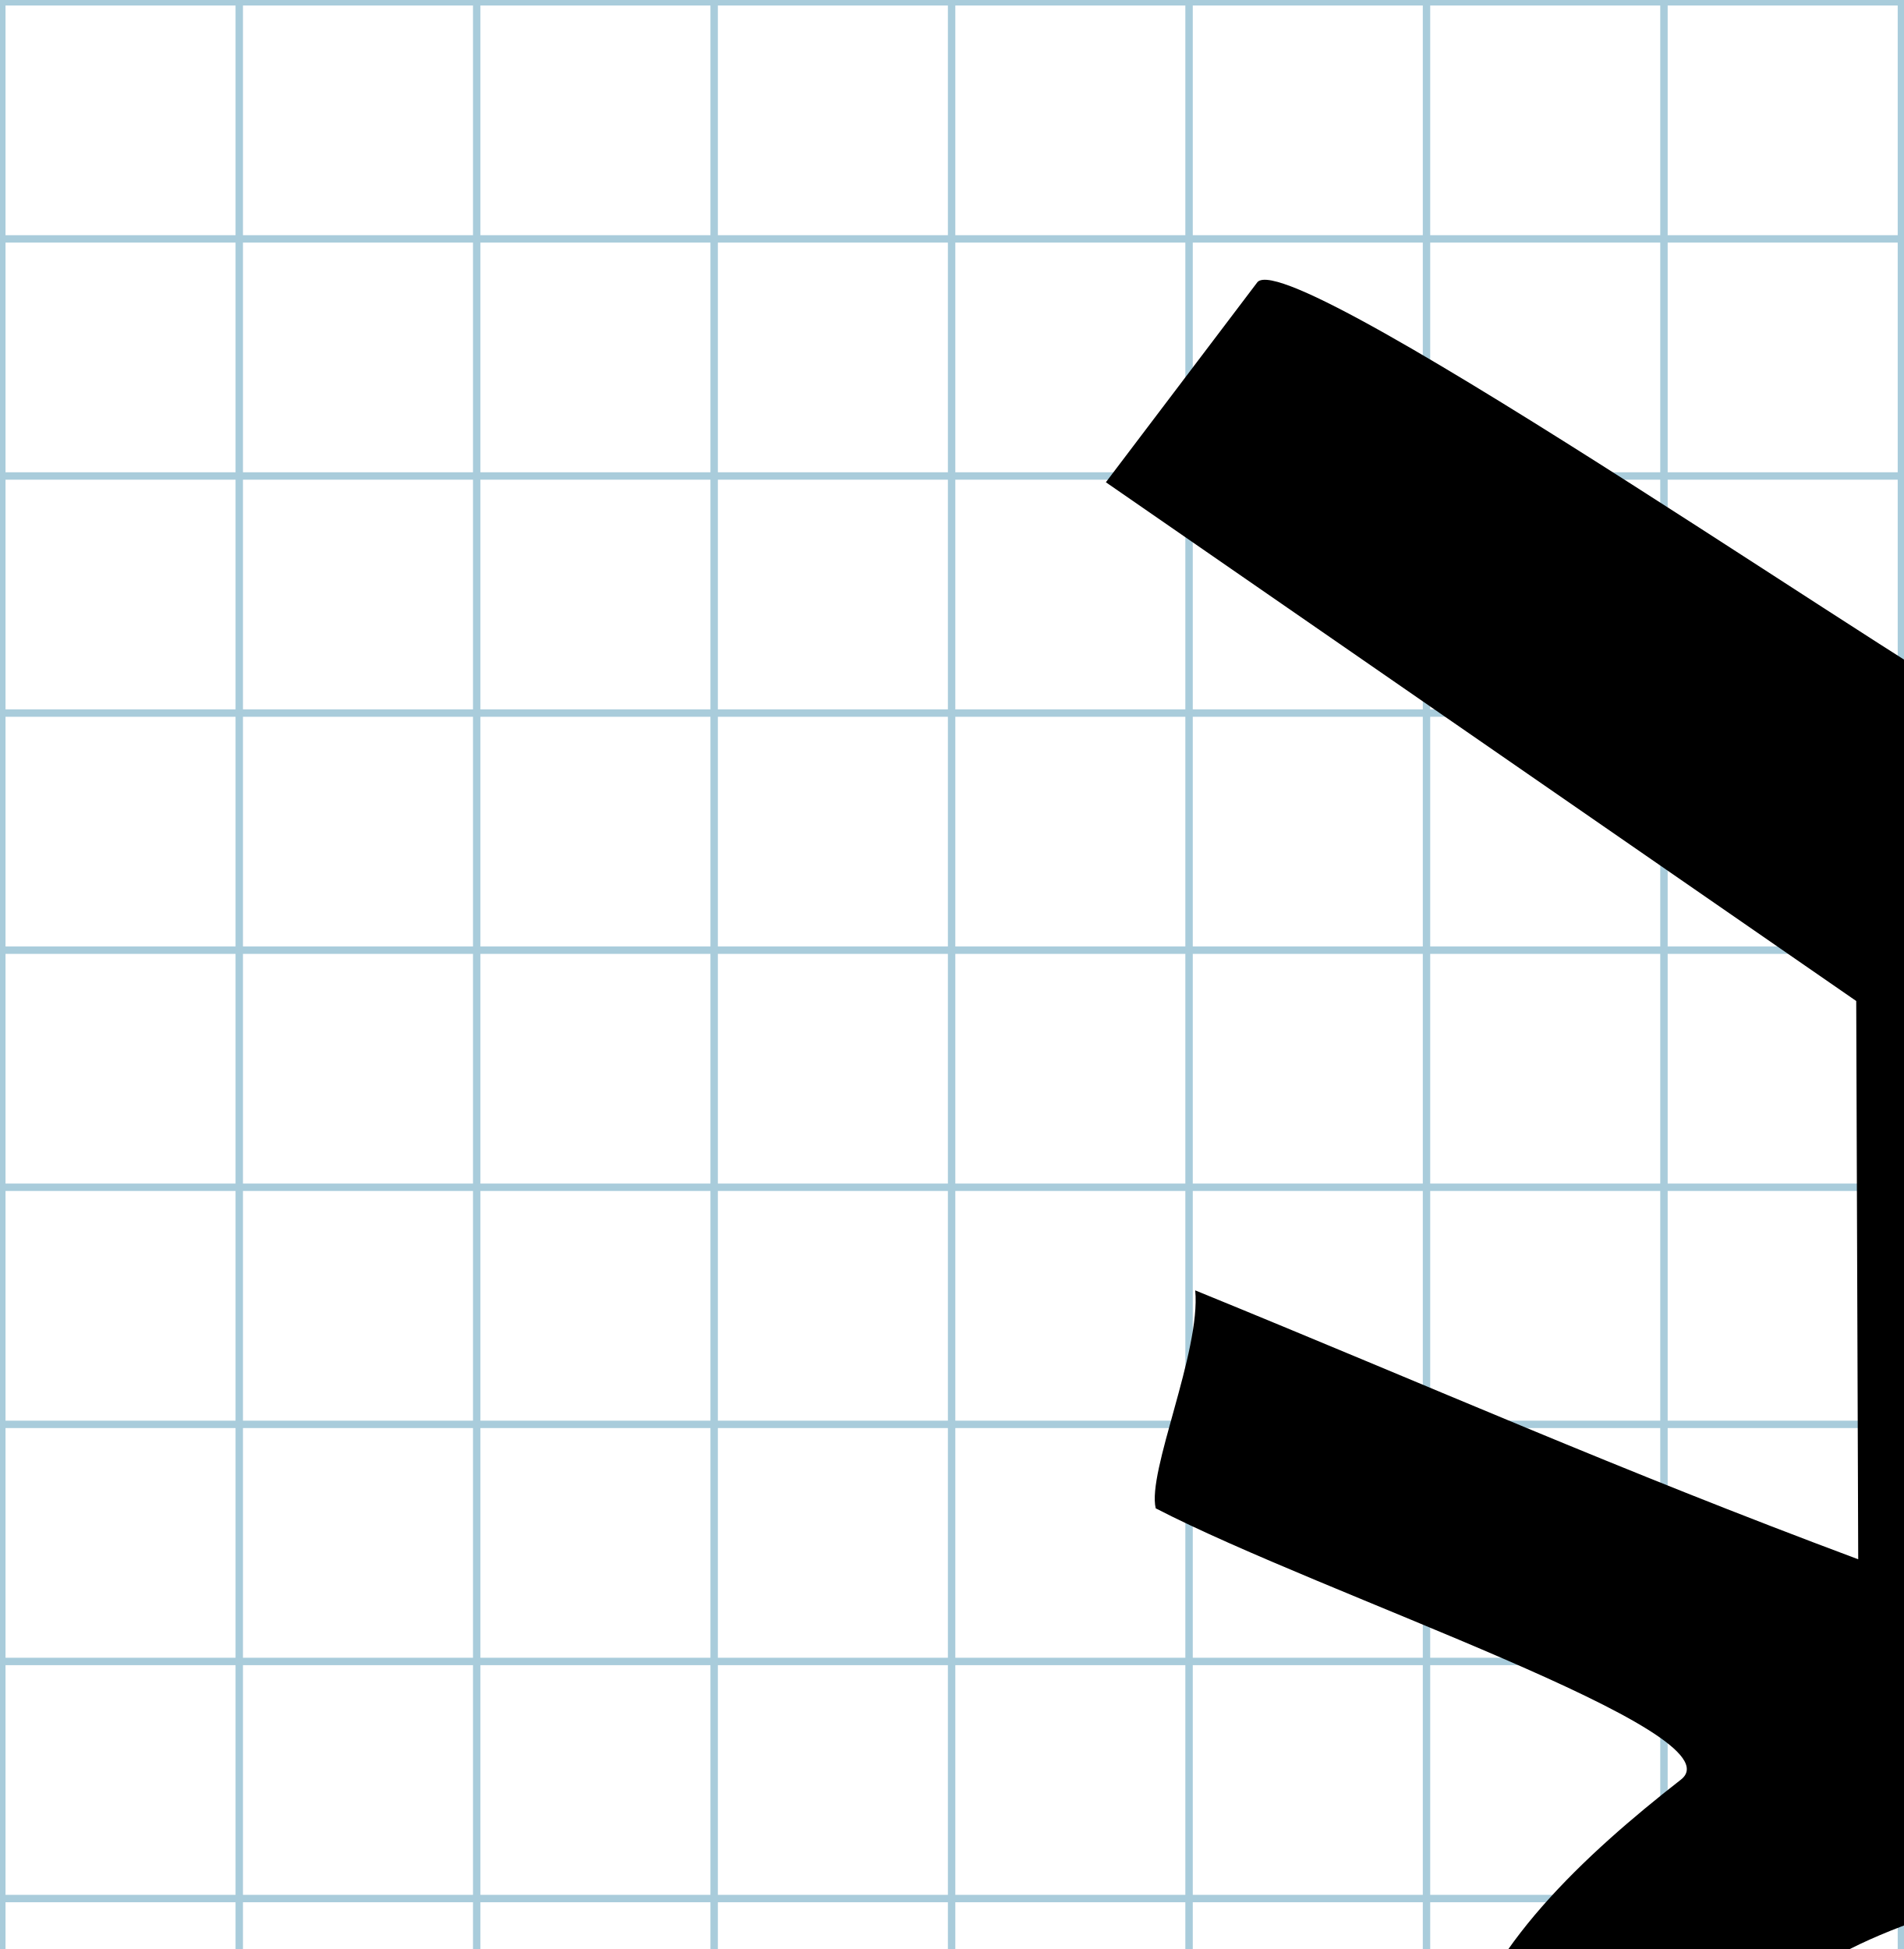
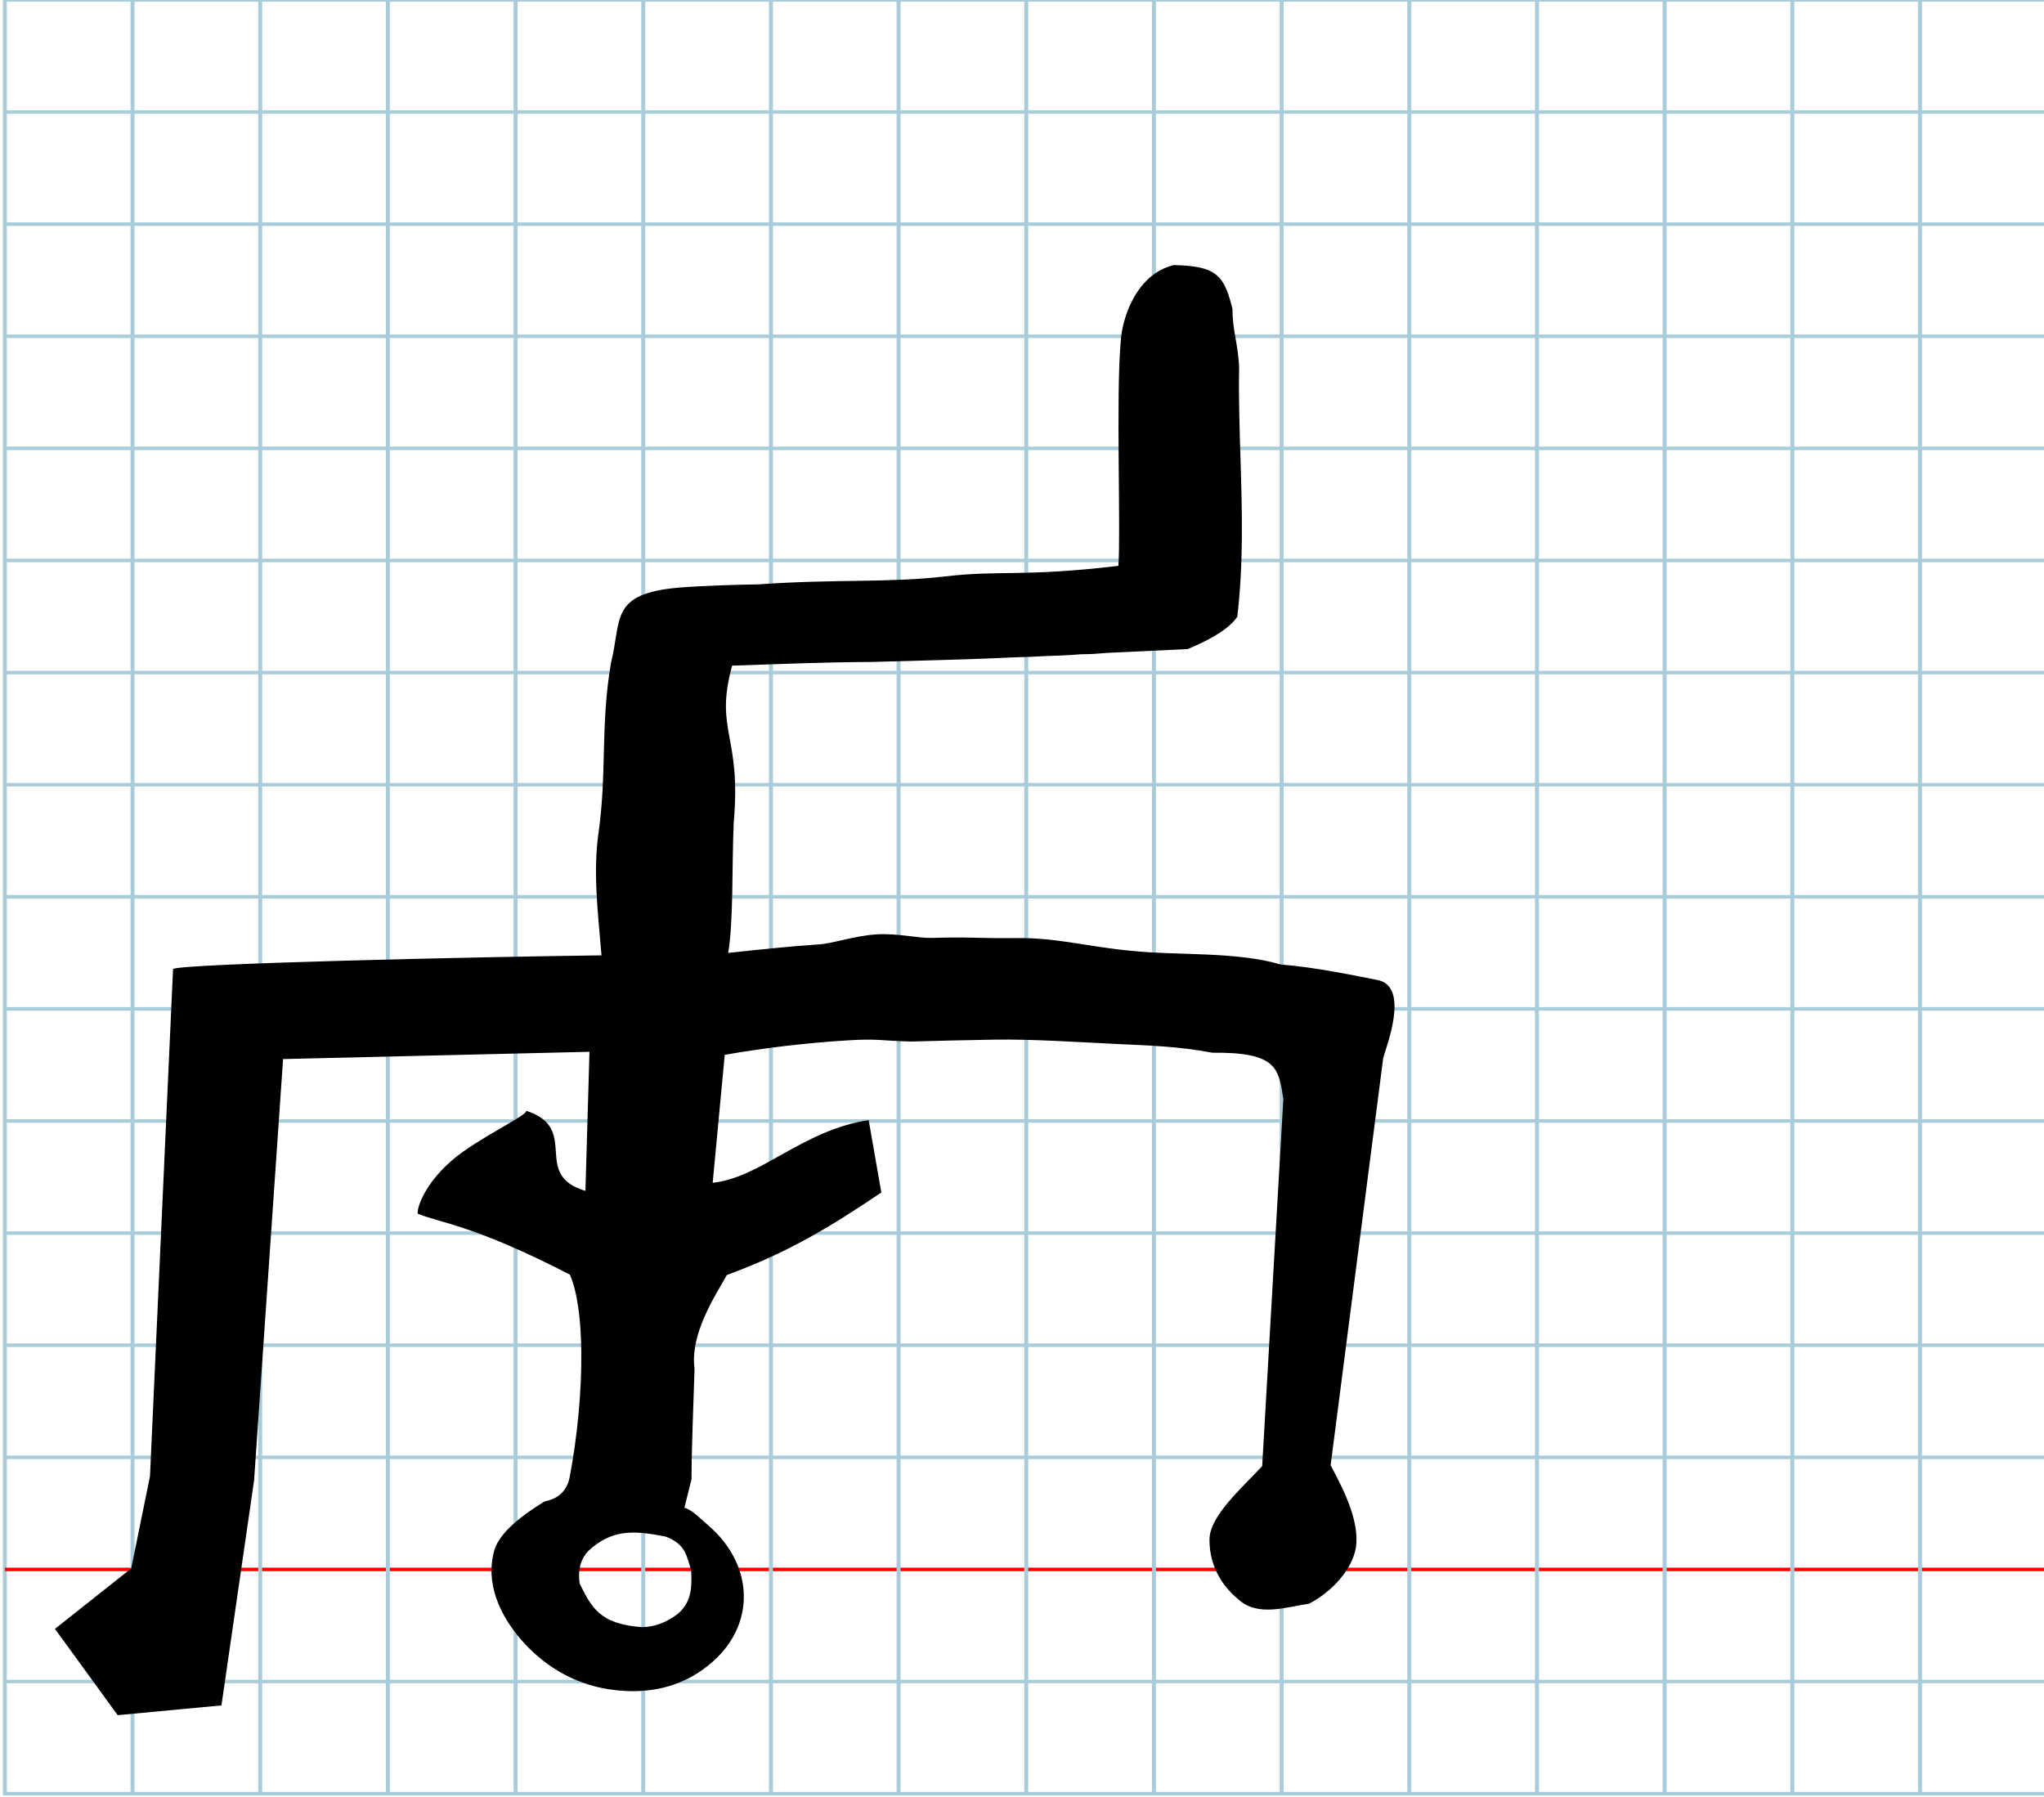
- <svg xmlns="http://www.w3.org/2000/svg" version="1.1" id="Layer_1" x="0px" y="0px" width="500" height="512" viewBox="0 0 500 512" enable-background="new 0 0 512 512" xml:space="preserve">
+ <svg xmlns="http://www.w3.org/2000/svg" version="1.1" id="Layer_1" x="0px" y="0px" width="1024" height="900" viewBox="0 0 1024 900" enable-background="new 0 0 512 512" xml:space="preserve">
  <defs id="defs70" />
-   <g id="Grid" transform="matrix(1.949083,0,0,1.946379,0.4745415,0.4731895)">
+   <g id="Grid" transform="matrix(1.998849,0,0,1.755182,2.434317,-0.03627189)">
    <rect x="0" stroke-miterlimit="10" width="512" height="512" id="rect4" y="0" style="fill:none;stroke:#a9ccdb;stroke-miterlimit:10" />
    <line stroke-miterlimit="10" x1="0" y1="32" x2="512" y2="32" id="line6" style="fill:none;stroke:#a9ccdb;stroke-miterlimit:10" />
    <line stroke-miterlimit="10" x1="0" y1="64" x2="512" y2="64" id="line8" style="fill:none;stroke:#a9ccdb;stroke-miterlimit:10" />
    <line stroke-miterlimit="10" x1="0" y1="96" x2="512" y2="96" id="line10" style="fill:none;stroke:#a9ccdb;stroke-miterlimit:10" />
    <line stroke-miterlimit="10" x1="0" y1="128" x2="512" y2="128" id="line12" style="fill:none;stroke:#a9ccdb;stroke-miterlimit:10" />
    <line stroke-miterlimit="10" x1="0" y1="160" x2="512" y2="160" id="line14" style="fill:none;stroke:#a9ccdb;stroke-miterlimit:10" />
    <line stroke-miterlimit="10" x1="0" y1="192" x2="512" y2="192" id="line16" style="fill:none;stroke:#a9ccdb;stroke-miterlimit:10" />
    <line stroke-miterlimit="10" x1="0" y1="224" x2="512" y2="224" id="line18" style="fill:none;stroke:#a9ccdb;stroke-miterlimit:10" />
    <line stroke-miterlimit="10" x1="0" y1="256" x2="512" y2="256" id="line20" style="fill:none;stroke:#a9ccdb;stroke-miterlimit:10" />
    <line stroke-miterlimit="10" x1="0" y1="288" x2="512" y2="288" id="line22" style="fill:none;stroke:#a9ccdb;stroke-miterlimit:10" />
    <line stroke-miterlimit="10" x1="0" y1="320" x2="512" y2="320" id="line24" style="fill:none;stroke:#a9ccdb;stroke-miterlimit:10" />
    <line stroke-miterlimit="10" x1="0" y1="352" x2="512" y2="352" id="line26" style="fill:none;stroke:#a9ccdb;stroke-miterlimit:10" />
    <line stroke-miterlimit="10" x1="0" y1="384" x2="512" y2="384" id="line28" style="fill:none;stroke:#a9ccdb;stroke-miterlimit:10" />
    <line stroke-miterlimit="10" x1="0" y1="416" x2="512" y2="416" id="line30" style="fill:none;stroke:#a9ccdb;stroke-miterlimit:10" />
    <line stroke-miterlimit="10" x1="0" y1="448" x2="512" y2="448" id="line32" style="fill:none;stroke:#ff0000;stroke-miterlimit:10" />
    <line stroke-miterlimit="10" x1="0" y1="480" x2="512" y2="480" id="line34" style="fill:none;stroke:#a9ccdb;stroke-miterlimit:10" />
    <line stroke-miterlimit="10" x1="32" y1="0" x2="32" y2="512" id="line36" style="fill:none;stroke:#a9ccdb;stroke-miterlimit:10" />
    <line stroke-miterlimit="10" x1="64" y1="0" x2="64" y2="512" id="line38" style="fill:none;stroke:#a9ccdb;stroke-miterlimit:10" />
    <line stroke-miterlimit="10" x1="96" y1="0" x2="96" y2="512" id="line40" style="fill:none;stroke:#a9ccdb;stroke-miterlimit:10" />
    <line stroke-miterlimit="10" x1="128" y1="0" x2="128" y2="512" id="line42" style="fill:none;stroke:#a9ccdb;stroke-miterlimit:10" />
    <line stroke-miterlimit="10" x1="160" y1="0" x2="160" y2="512" id="line44" style="fill:none;stroke:#a9ccdb;stroke-miterlimit:10" />
    <line stroke-miterlimit="10" x1="192" y1="0" x2="192" y2="512" id="line46" style="fill:none;stroke:#a9ccdb;stroke-miterlimit:10" />
    <line stroke-miterlimit="10" x1="224" y1="0" x2="224" y2="512" id="line48" style="fill:none;stroke:#a9ccdb;stroke-miterlimit:10" />
    <line stroke-miterlimit="10" x1="256" y1="0" x2="256" y2="512" id="line50" style="fill:none;stroke:#a9ccdb;stroke-miterlimit:10" />
    <line stroke-miterlimit="10" x1="288" y1="0" x2="288" y2="512" id="line52" style="fill:none;stroke:#a9ccdb;stroke-miterlimit:10" />
    <line stroke-miterlimit="10" x1="320" y1="0" x2="320" y2="512" id="line54" style="fill:none;stroke:#a9ccdb;stroke-miterlimit:10" />
    <line stroke-miterlimit="10" x1="352" y1="0" x2="352" y2="512" id="line56" style="fill:none;stroke:#a9ccdb;stroke-miterlimit:10" />
    <line stroke-miterlimit="10" x1="384" y1="0" x2="384" y2="512" id="line58" style="fill:none;stroke:#a9ccdb;stroke-miterlimit:10" />
    <line stroke-miterlimit="10" x1="416" y1="0" x2="416" y2="512" id="line60" style="fill:none;stroke:#a9ccdb;stroke-miterlimit:10" />
    <line stroke-miterlimit="10" x1="448" y1="0" x2="448" y2="512" id="line62" style="fill:none;stroke:#a9ccdb;stroke-miterlimit:10" />
    <line stroke-miterlimit="10" x1="480" y1="0" x2="480" y2="512" id="line64" style="fill:none;stroke:#a9ccdb;stroke-miterlimit:10" />
  </g>
-   <path d="m 523.482,498.298 c 26.128,2.616 48.734,15.885 67.818,39.81 11.722,17.9 18.849,34.037 21.606,49.18 2.17,26.741 -9.703,56.142 -22.795,70.108 -18.717,12.921 -39.9,23.914 -57.621,22.606 -32.43,-9.111 -54.099,-26.005 -67.608,-46.376 -16.68,-25.154 -20.92,-55.609 -17.621,-83.264 14.913,-31.278 42.469,-42.453 76.22,-52.064 z m 224.161,-44.827 -23.149,-65.094 c -77.982,15.292 -101.85,20.95 -159.029,28.83 l 3.906,-137.894 176.506,-137.187 -58.085,-45.997 C 674.899,83.83 553.493,188.292 526.73,188.758 517.351,187.815 340.21,64.047 330.324,74.073 l -39.845,52.615 197.093,136.272 0.522,146.661 c -63.911,-23.866 -110.351,-44.595 -174.147,-70.64 1.512,16.099 -12.689,47.639 -10.374,57.257 44.118,22.837 153.796,58.902 137.948,71.27 -25.303,19.737 -52.28,44.877 -58.282,72.031 -9.693,43.856 3.305,94.009 39.263,140.676 30.336,38.42 66.44,59.724 108.311,63.912 41.871,4.186 77.454,-9.752 106.749,-41.815 26.971,-29.577 39.021,-67.782 36.468,-105.748 -2.269,-33.734 -16.066,-67.279 -41.17,-94.416 -8.753,-9.157 -17.9,-22.251 -27.797,-25.719 z" id="path7027" />
+   <path id="path7027" d="m 346.236,786.591 c 0.526,9.193 0.012,16.123 -6.585,21.896 -6.305,4.76 -12.147,6.615 -17.995,6.723 -10.767,-0.757 -17.139,-3.285 -21.599,-7.212 -4.253,-3.745 -6.766,-8.761 -9.693,-14.725 -0.949,-7.297 0.72,-12.304 4.315,-16.212 5.74,-5.313 11.251,-7.889 17.078,-8.818 6.589,-1.05 13.583,0.008 21.769,1.596 10.052,3.927 10.323,9.468 12.709,16.751 z m 95.287,-189.162 -6.334,-36.274 c -33.508,5.234 -53.583,28.733 -78.152,31.43 l 6.044,-64.117 c 20.277,-3.549 41.003,-5.979 61.605,-7.244 15.415,-0.947 16.674,0.218 31.71,0.593 14.057,-0.365 28.288,-0.763 42.503,-0.967 18.276,-0.262 41.153,1.243 58.968,2.103 18.676,0.902 32.248,1.239 49.505,4.459 32.362,-0.343 33.199,7.821 35.559,23.158 l -10.609,183.974 c -10.734,11.491 -26.239,25.024 -26.387,36.603 -0.147,11.454 4.71,22.035 14.223,29.932 9.824,9.315 24.545,3.911 35.602,2.392 11.446,-5.849 21.849,-17.257 23.579,-28.471 1.48,-11.828 -4.41,-25.61 -12.723,-40.887 L 692.953,530.137 c 0.942,-4.324 13.917,-35.933 -2.867,-39.147 -10.609,-2.031 -30.004,-6.288 -48.645,-7.798 -21.694,-6.535 -52.619,-4.483 -73.618,-6.738 -23.345,-2.057 -37.894,-6.789 -59.409,-6.486 -18.086,0.27 -21.817,-0.689 -41.707,-0.063 -6.792,0.156 -17.405,-2.424 -27.497,-1.79 -11.286,0.708 -22.073,4.646 -29.171,5.031 -15.349,1.053 -29.747,2.602 -45.223,4.275 2.694,-16.45 1.788,-42.349 2.759,-65.274 3.963,-44.444 -9.755,-45.536 -0.804,-78.654 24.652,-0.829 47.055,-1.76 69.562,-1.841 24.017,-0.699 50.283,-1.237 71.762,-2.33 7.307,-0.191 9.414,-0.28 15.557,-0.624 7.074,-0.208 11.385,-0.391 17.93,-0.92 6.6,-0.079 5.493,-0.139 13.456,-0.698 12.895,-0.595 26.1,-1.206 39.972,-1.894 6.394,-2.685 19.716,-8.552 24.848,-16.187 3.134,-26.721 2.427,-52.605 1.631,-78.326 -0.479,-15.479 -0.989,-30.9 -0.713,-46.407 -0.395,-11.531 -3.391,-18.684 -3.333,-29.496 -2.696,-10.971 -5.308,-16.705 -12.406,-19.532 -3.989,-1.589 -9.394,-2.26 -17.027,-2.427 -18.842,4.595 -26.009,26.65 -26.589,38.802 -2.384,26.643 0.123,95.071 -1.133,111.883 -47.72,5.649 -59.206,2.059 -86.666,5.278 -28.174,3.303 -55.3,1.269 -93.467,3.986 -11.118,0.192 -26.65,0.598 -39.91,1.616 -35.039,3.019 -28.67,15.974 -34.156,37.724 -5.43,31.943 -1.866,54.883 -6.359,85.984 -2.552,19.121 -0.346,37.612 1.609,60.554 -59.697,0.691 -211.265,4.118 -214.644,6.848 l -11.555,254.142 -9.407,46.161 -38.202,30.277 31.427,43.24 51.985,-4.896 16.34,-112.666 14.53,-211.148 153.503,-3.647 -2.028,69.689 c -27.462,-8.169 -2.209,-31.207 -29.621,-40.122 0.294,2.489 -24.635,13.993 -36.991,24.611 -14.995,12.886 -17.929,25.135 -17.383,26.94 11.508,4.745 27.769,5.552 76.183,30.511 3.793,8.625 5.553,22.517 5.741,38.419 0.238,20.151 -2.047,43.531 -5.918,63.518 -2.357,10.824 -11.887,11.319 -12.708,11.829 -10.87,6.758 -22.464,15.361 -25.043,24.656 -4.165,15.012 1.42,32.179 16.871,48.153 13.035,13.151 28.549,20.443 46.54,21.877 17.991,1.433 33.281,-3.338 45.869,-14.313 11.589,-10.124 16.767,-23.202 15.67,-36.197 -0.975,-11.547 -6.904,-23.029 -17.69,-32.318 -3.761,-3.135 -7.691,-7.616 -11.944,-8.804 l 3.587,-14.345 c -0.017,-15.727 1.001,-38.164 1.501,-55.225 -2.407,-17.742 10.631,-36.998 16.193,-47.06 31.041,-11.332 52.619,-24.616 77.381,-41.338 z" />
</svg>
